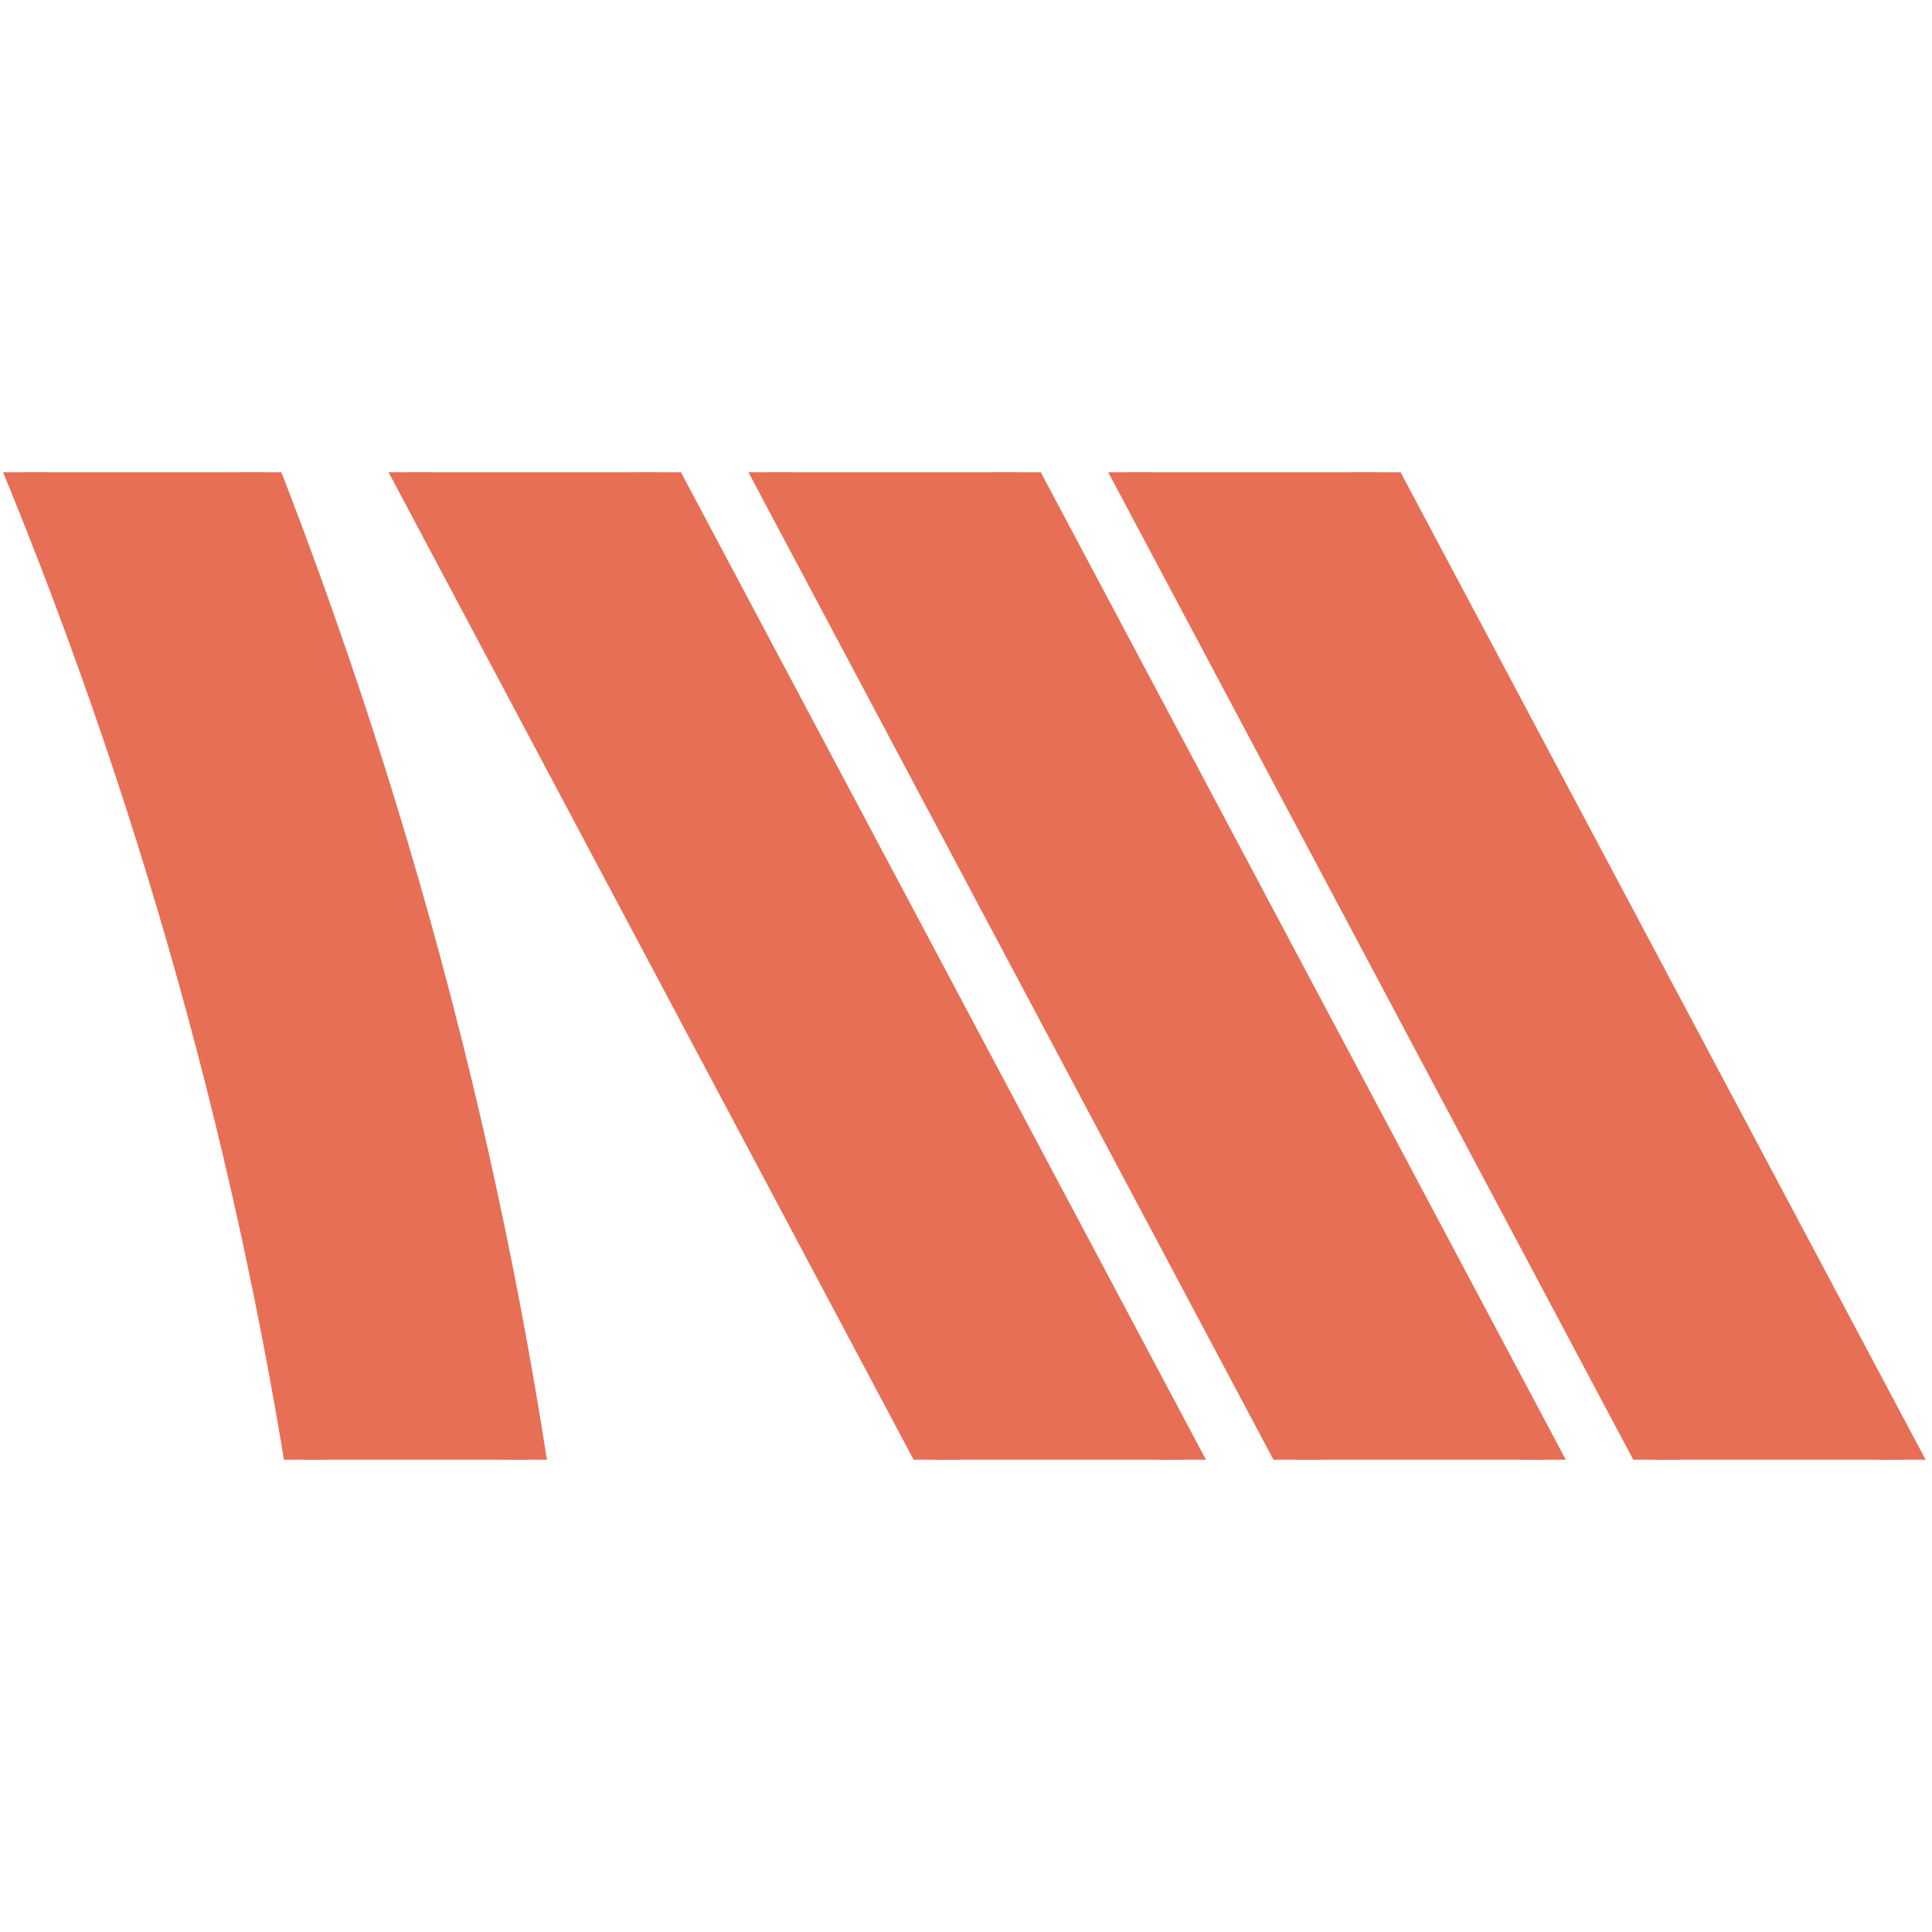
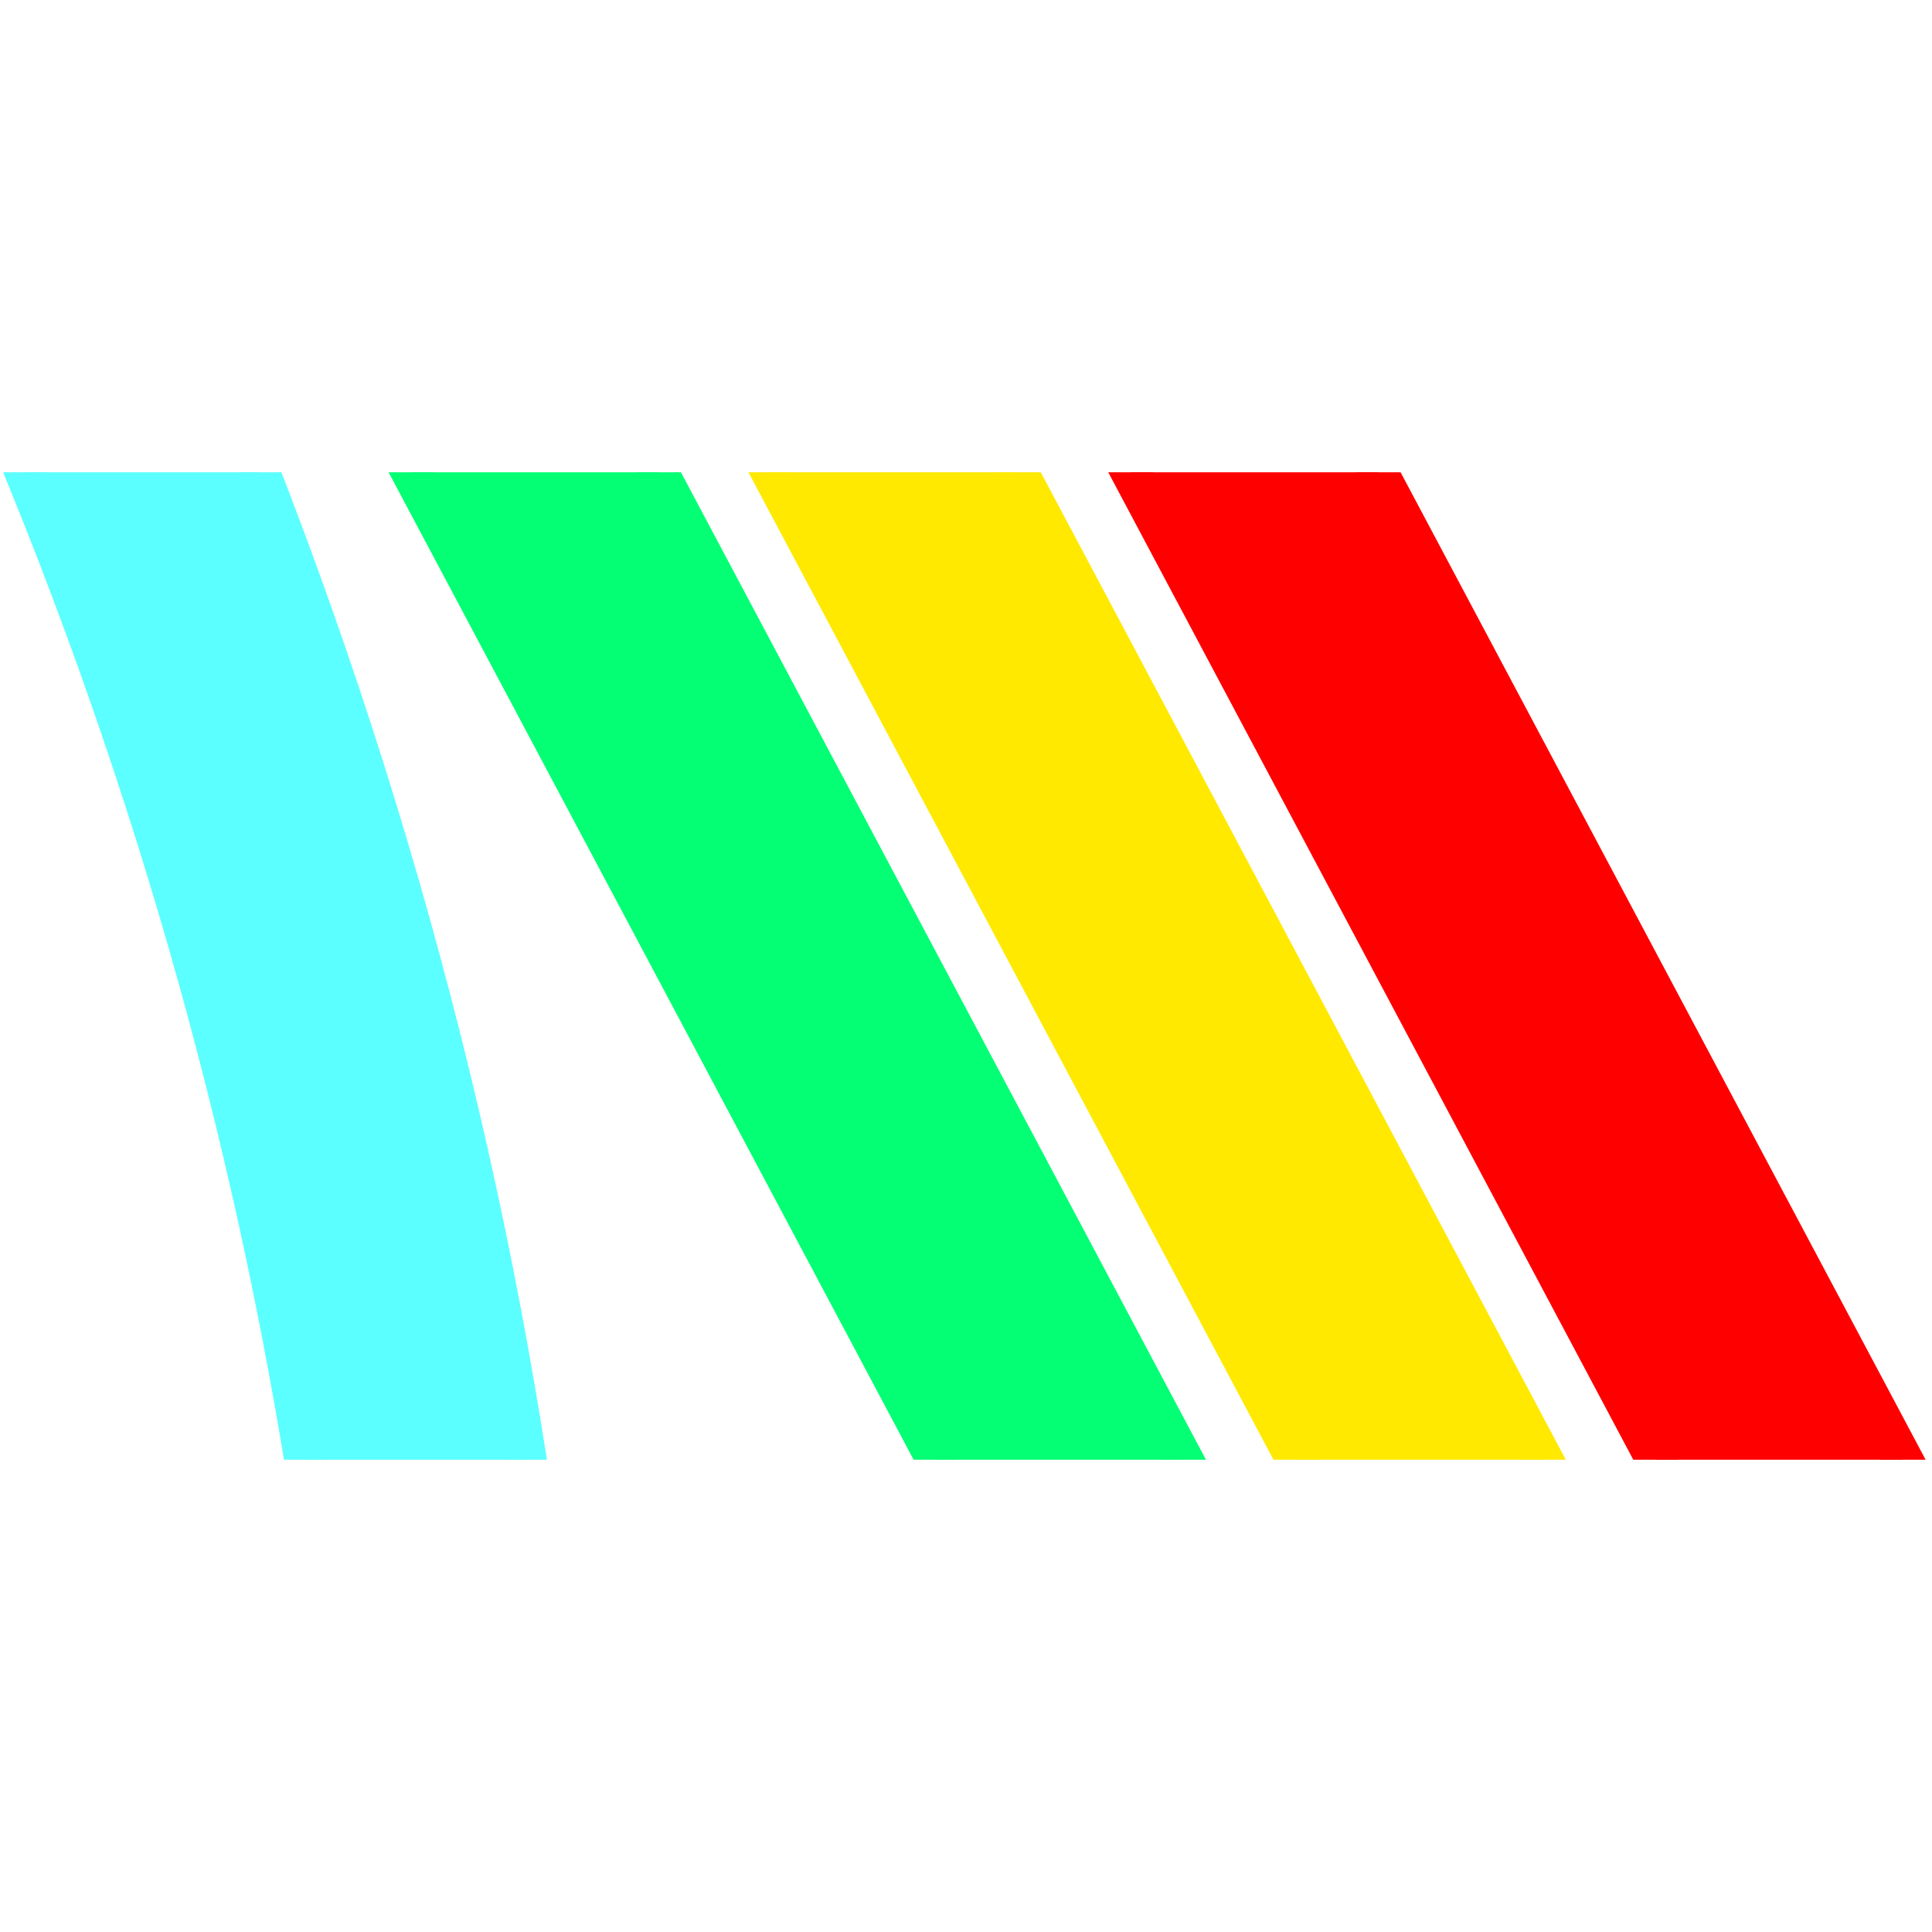
<svg xmlns="http://www.w3.org/2000/svg" width="512" height="512" viewBox=".362 -14.899 61 61" fill="none">
  <clipPath id="logo-lines-clip">
    <rect x=".157" y=".013" width="61.126" height="31.177" />
  </clipPath>
-   <g clip-path="url(#logo-lines-clip)" stroke="#E76F55" stroke-width="1.254">
+   <g clip-path="url(#logo-lines-clip)" stroke="#FF0000" stroke-width="1.254">
    <path d="M323.215 118.365H170.753a119.45 119.45 0 0 1-61.511-17.059 119.45 119.45 0 0 1-43.94-46.303L-65.962-191.869" />
    <path d="M-59.873-195.106 71.391 51.766c19.58 36.826 57.654 59.703 99.362 59.703h152.461" />
-     <path d="M324.312 162.25H167.658a94.36 94.36 0 0 1-83.308-50.057L-56.924-153.505" />
-     <path d="M-50.835-156.742 90.439 108.956c15.217 28.619 44.806 46.398 77.22 46.398h156.653" />
-     <path d="M-164.853 293.279h65.975c57.08 0 108.71-29.211 138.108-78.138s30.951-108.227 4.154-158.626L-100.61-214.296" />
-     <path d="M-94.52-217.534 49.473 53.278c7.253 13.641 12.603 28.016 15.902 42.726a164.7 164.7 0 0 1 3.84 43.07c-1.194 27.863-9.519 55.395-24.074 79.619s-34.956 44.5-58.998 58.635a164.7 164.7 0 0 1-39.83 16.829c-14.538 3.993-29.742 6.018-45.191 6.018h-65.975" />
-     <path d="M-175.248 204.882h43.035c13.863 0 27.507-1.818 40.553-5.401a147.8 147.8 0 0 0 35.745-15.103c21.575-12.685 39.882-30.88 52.943-52.618C10.09 110.023 17.56 85.316 18.632 60.312a147.8 147.8 0 0 0-3.447-38.652C12.225 8.46 7.424-4.44.915-16.68l-126.329-237.593" />
-     <path d="M-131.503-251.036-5.173-13.443c23.93 45.006 22.543 97.96-3.71 141.652s-72.357 69.776-123.33 69.776h-43.035" />
+     <path stroke="#FFE900" d="M324.312 162.25H167.658a94.36 94.36 0 0 1-83.308-50.057L-56.924-153.505" />
+     <path stroke="#FFE900" d="M-50.835-156.742 90.439 108.956c15.217 28.619 44.806 46.398 77.22 46.398h156.653" />
+     <path stroke="#05FF74" d="M-164.853 293.279h65.975c57.08 0 108.71-29.211 138.108-78.138s30.951-108.227 4.154-158.626L-100.61-214.296" />
+     <path stroke="#05FF74" d="M-94.52-217.534 49.473 53.278c7.253 13.641 12.603 28.016 15.902 42.726a164.7 164.7 0 0 1 3.84 43.07c-1.194 27.863-9.519 55.395-24.074 79.619s-34.956 44.5-58.998 58.635a164.7 164.7 0 0 1-39.83 16.829c-14.538 3.993-29.742 6.018-45.191 6.018h-65.975" />
+     <path stroke="#5CFFFF" d="M-175.248 204.882h43.035c13.863 0 27.507-1.818 40.553-5.401a147.8 147.8 0 0 0 35.745-15.103c21.575-12.685 39.882-30.88 52.943-52.618C10.09 110.023 17.56 85.316 18.632 60.312a147.8 147.8 0 0 0-3.447-38.652C12.225 8.46 7.424-4.44.915-16.68l-126.329-237.593" />
+     <path stroke="#5CFFFF" d="M-131.503-251.036-5.173-13.443c23.93 45.006 22.543 97.96-3.71 141.652s-72.357 69.776-123.33 69.776h-43.035" />
    <path stroke-width="6.896" d="M323.214 114.917H170.752c-42.886 0-82.272-23.666-102.406-61.532L-62.918-193.487" />
-     <path stroke-width="6.896" d="M324.312 158.802H167.658c-33.614 0-64.484-18.549-80.264-48.228L-53.88-155.124" />
-     <path stroke-width="6.896" d="M-97.565-215.915 46.428 54.897c58.283 109.613-21.161 241.83-145.306 241.83h-65.975" />
-     <path stroke-width="6.896" d="M-128.459-252.654-2.129-15.062c52.177 98.13-18.944 216.496-130.084 216.496h-43.035" />
+     <path stroke="#FFE900" stroke-width="6.896" d="M324.312 158.802H167.658c-33.614 0-64.484-18.549-80.264-48.228L-53.88-155.124" />
+     <path stroke="#05FF74" stroke-width="6.896" d="M-97.565-215.915 46.428 54.897c58.283 109.613-21.161 241.83-145.306 241.83h-65.975" />
+     <path stroke="#5CFFFF" stroke-width="6.896" d="M-128.459-252.654-2.129-15.062c52.177 98.13-18.944 216.496-130.084 216.496h-43.035" />
  </g>
</svg>
